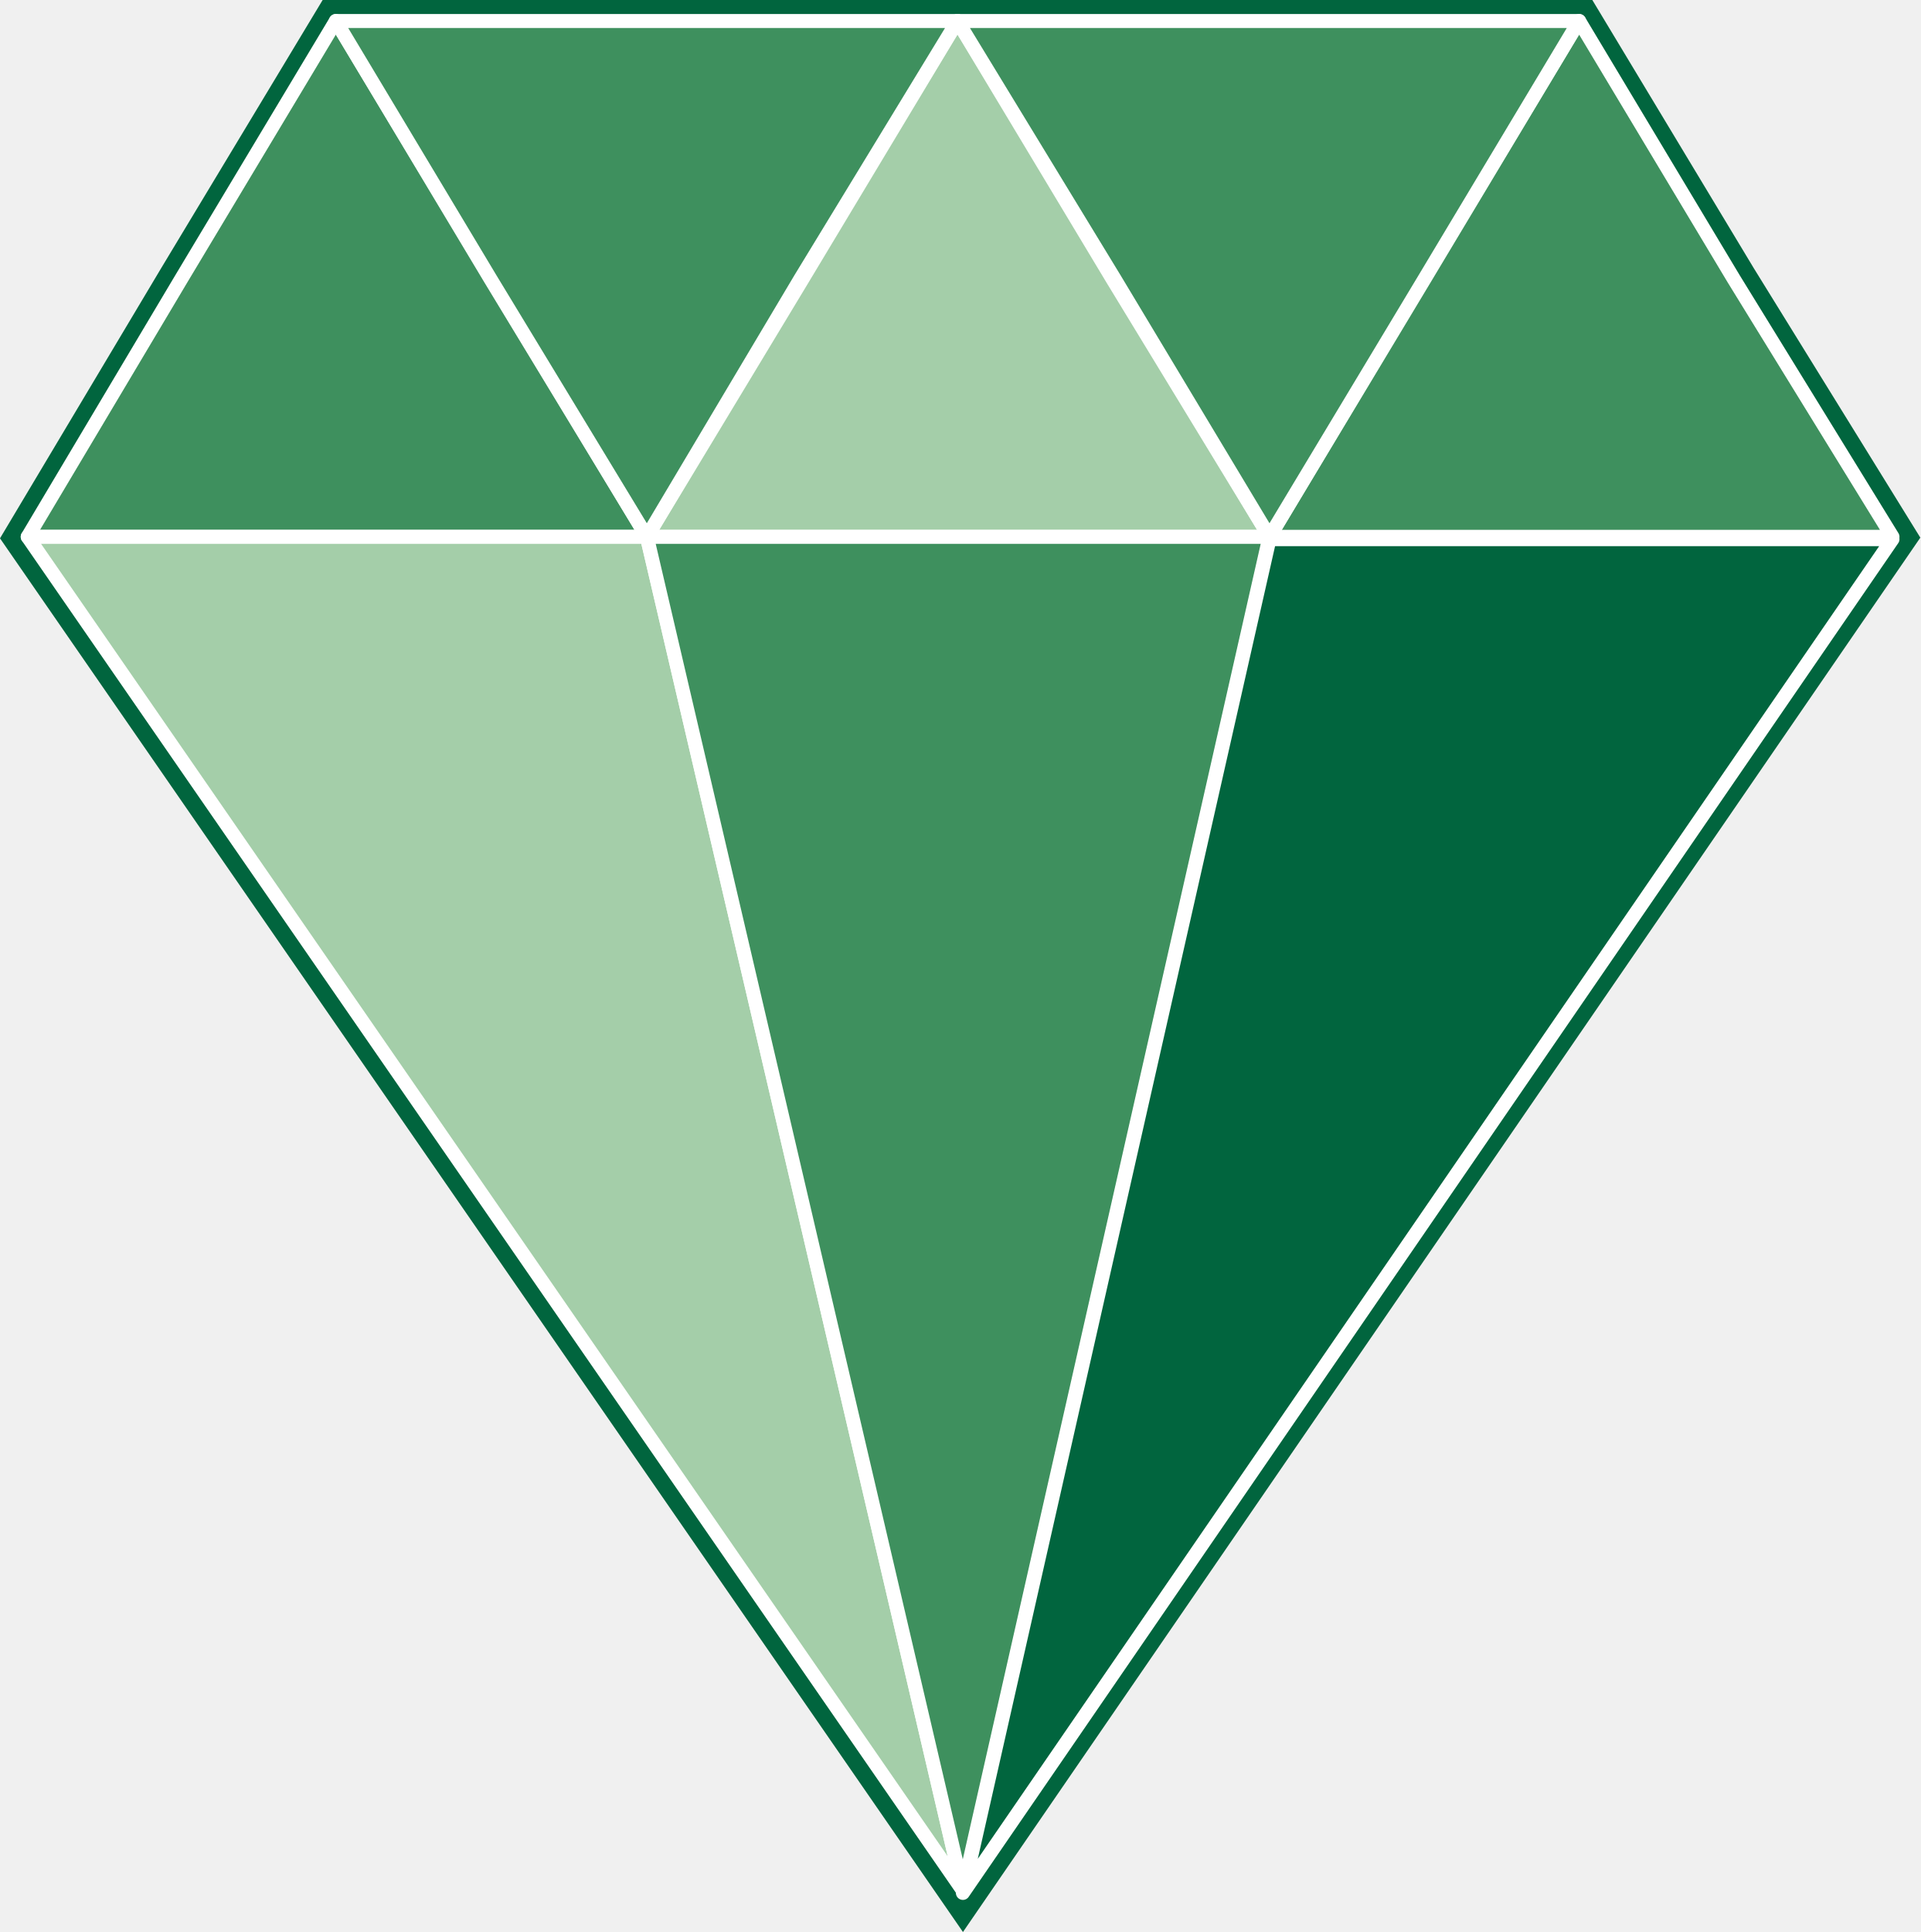
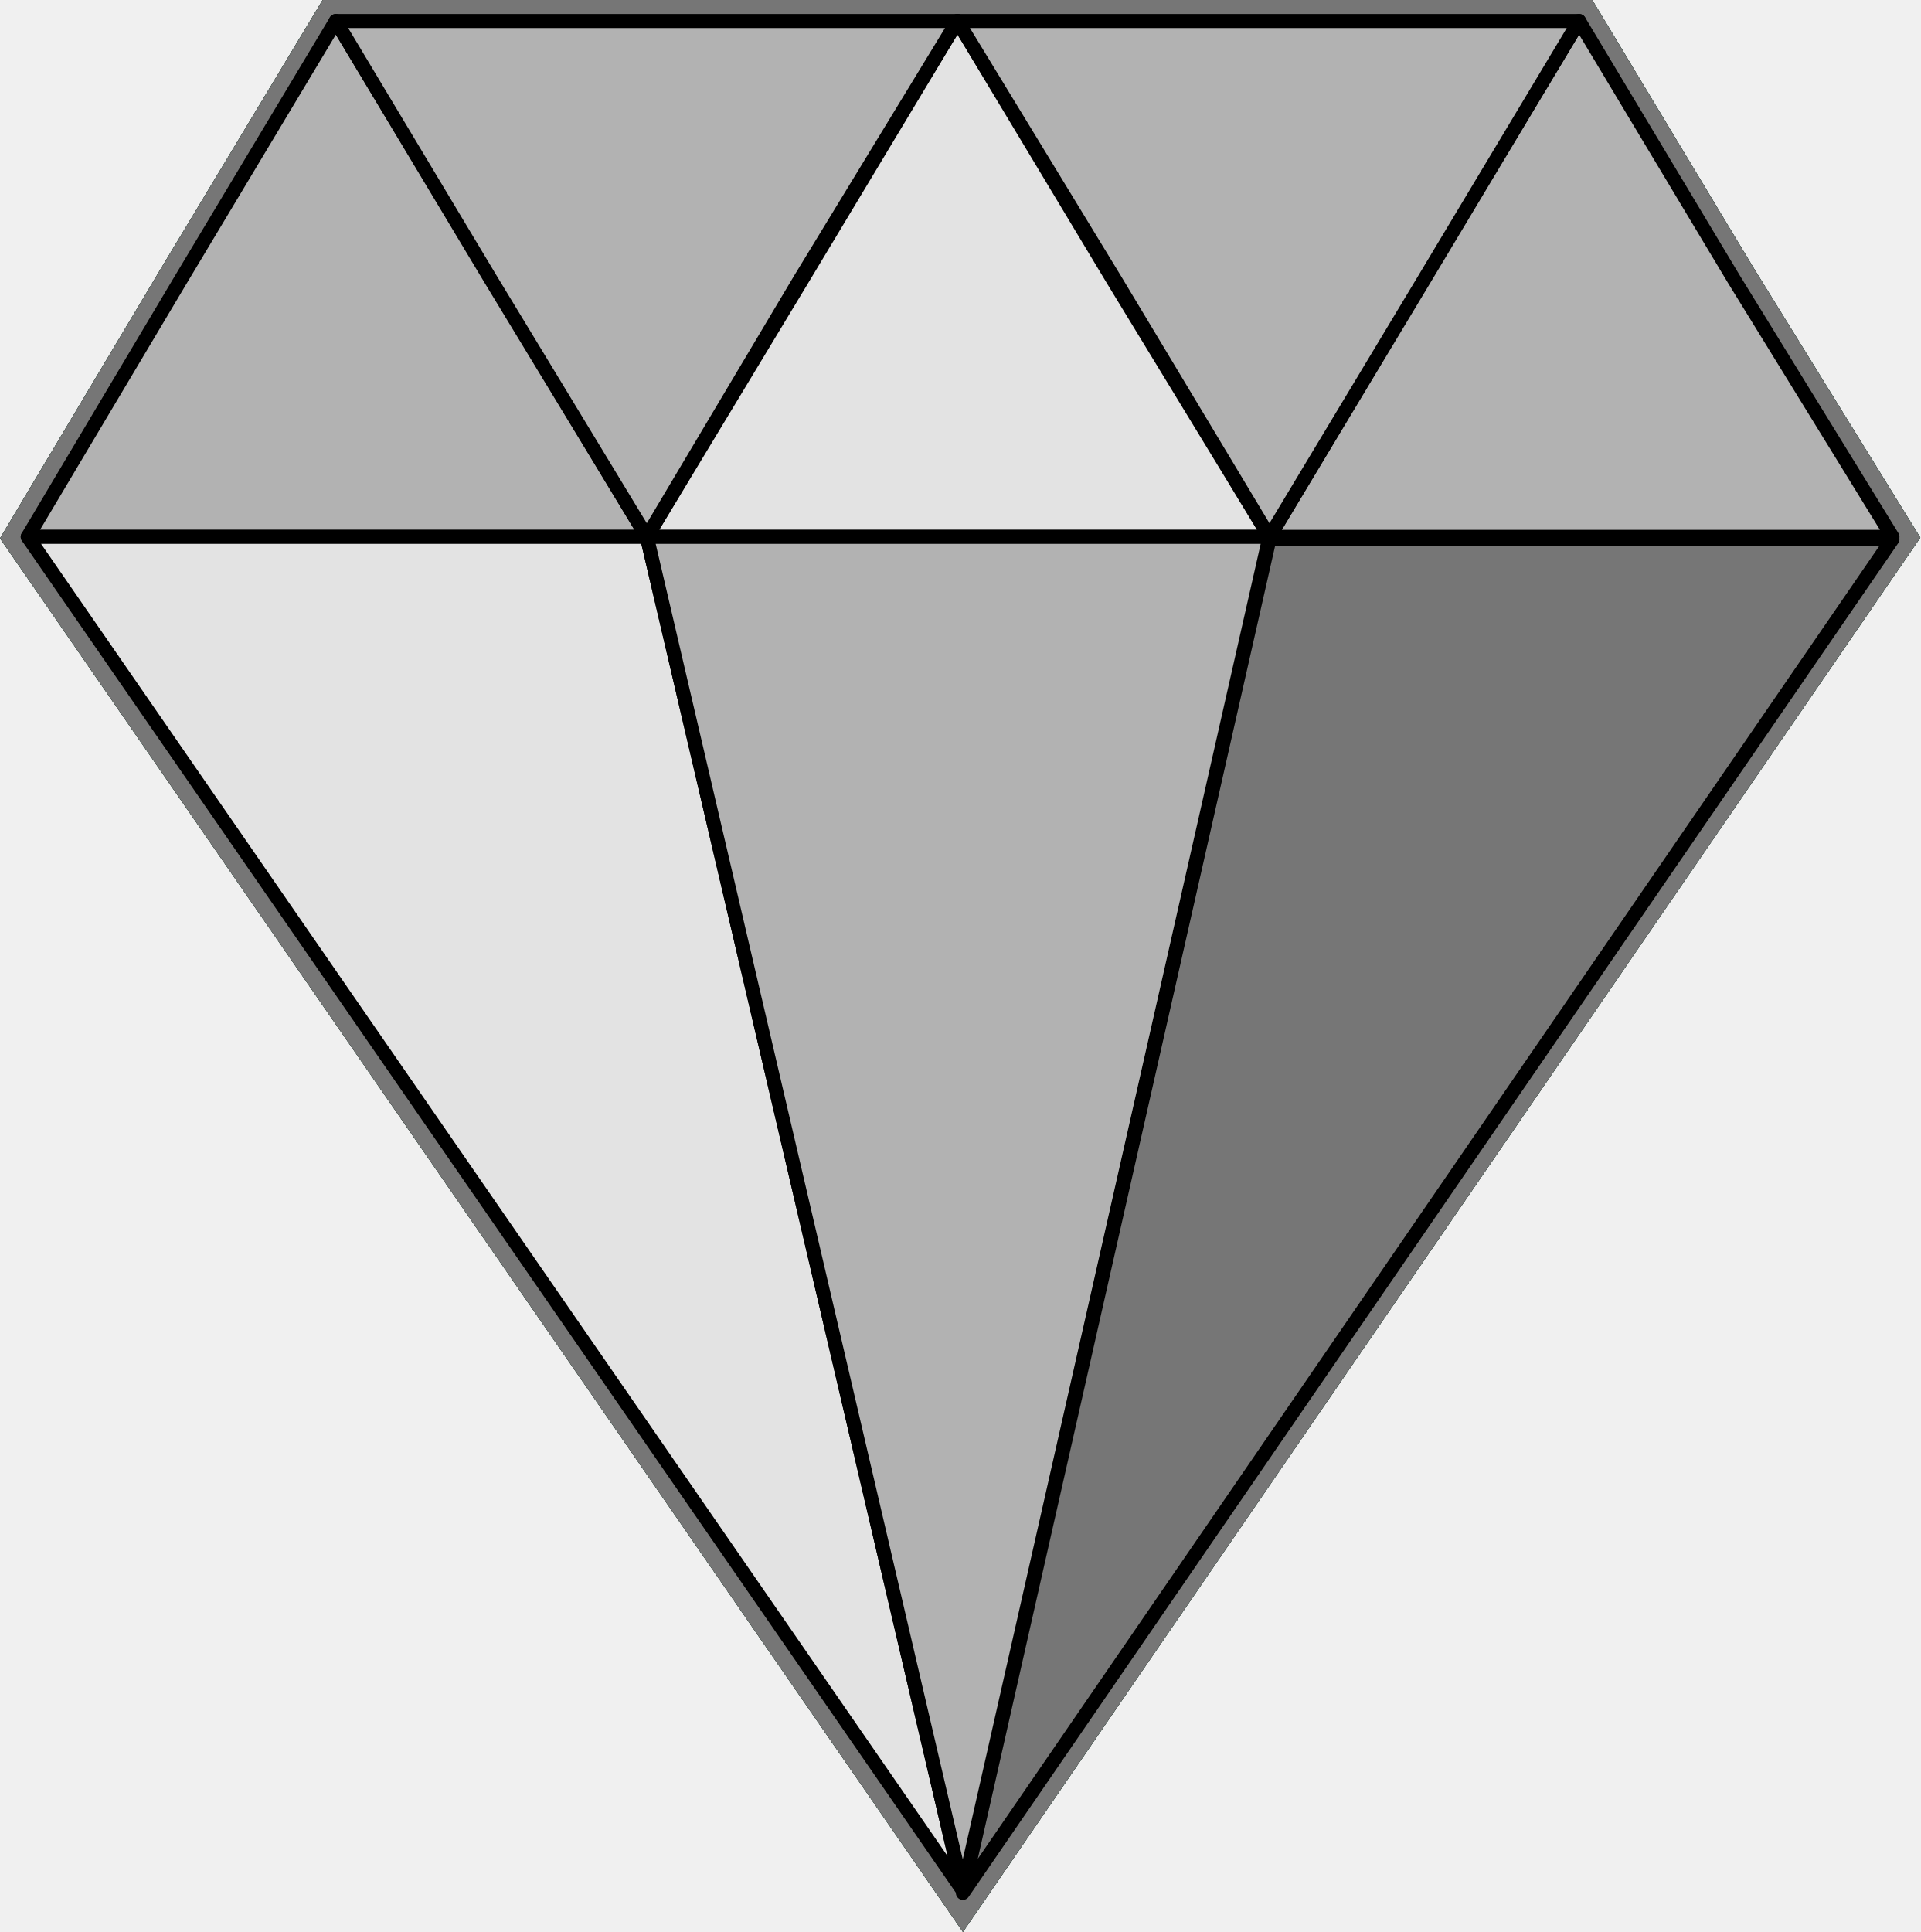
- <svg xmlns="http://www.w3.org/2000/svg" version="1.1" x="0px" y="0px" width="822.829px" height="827.753px" viewBox="0 0 822.829 827.753" enable-background="new 0 0 822.829 827.753" xml:space="preserve">
-   <g id="Layer_3">
-     <polyline fill="#01653E" stroke="#01653E" stroke-width="20" stroke-miterlimit="10" points="410.508,10 276.549,10 143.902,10   77.657,120 11.881,230.25 412.586,810.125 810.895,230.062 742.881,120.031 676.634,10 543.988,10 410.508,10  " />
-     <path fill="#FF0000" stroke="#C1272D" stroke-width="18" stroke-linejoin="round" stroke-miterlimit="10" d="M410.268,9" />
+ <svg xmlns="http://www.w3.org/2000/svg" width="822.829" height="827.753" viewBox="0 0 822.829 827.753">
+   <g stroke-miterlimit="10">
+     <path fill="#01653E" stroke="#01653E" stroke-width="20" d="M410.508 10H143.902L77.657 120 11.88 230.25l400.706 579.875 398.31-580.063-68.015-110.03L676.636 10H410.507" />
+     <g stroke="#FFF" stroke-width="6" stroke-linecap="round" stroke-linejoin="round">
+       <path fill="#3E905E" d="M143.902 9l66.557 110.5L277.175 230H11.88l65.777-110.5z" />
+       <path fill="#A4CEA9" d="M410.268 9l66.402 110.5L543.95 230H277.178l66.69-110.5z" />
+       <path fill="#3E905E" d="M676.633 9l66.248 110.5L810.898 230H543.95l66.127-110.5zM277.178 230l-67.03-110.5L143.902 9h266.365L342.95 119.5z" />
+       <path fill="#3E905E" d="M543.95 230l-66.366-110.5L410.268 9h266.365l-66.246 110.5z" />
+       <path fill="#A4CEA9" d="M11.88 230h265.3l135.408 580z" />
+       <path fill="#3E905E" d="M412.586 810L277.178 230H543.95z" />
+       <path fill="#01653E" d="M412.586 811L543.95 231h266.945z" />
+     </g>
  </g>
-   <g id="Layer_1">
-     <polygon fill="#3E905E" stroke="#FFFFFF" stroke-width="6" stroke-linecap="round" stroke-linejoin="round" stroke-miterlimit="10" points="   143.902,9 210.459,119.5 277.178,230 144.058,230 11.881,230 77.657,119.5  " />
-     <polygon fill="#A4CEA9" stroke="#FFFFFF" stroke-width="6" stroke-linecap="round" stroke-linejoin="round" stroke-miterlimit="10" points="   410.268,9 476.67,119.5 543.95,230 410.269,230 277.178,230 343.867,119.5  " />
-     <polygon fill="#3E905E" stroke="#FFFFFF" stroke-width="6" stroke-linecap="round" stroke-linejoin="round" stroke-miterlimit="10" points="   676.634,9 742.881,119.5 810.895,230 676.479,230 543.95,230 610.077,119.5  " />
-     <polygon fill="#3E905E" stroke="#FFFFFF" stroke-width="6" stroke-linecap="round" stroke-linejoin="round" stroke-miterlimit="10" points="   277.178,230 210.148,119.5 143.902,9 276.549,9 410.268,9 342.95,119.5  " />
-     <polygon fill="#3E905E" stroke="#FFFFFF" stroke-width="6" stroke-linecap="round" stroke-linejoin="round" stroke-miterlimit="10" points="   543.95,230 477.585,119.5 410.268,9 543.988,9 676.634,9 610.387,119.5  " />
-     <polygon fill="#A4CEA9" stroke="#FFFFFF" stroke-width="6" stroke-linecap="round" stroke-linejoin="round" stroke-miterlimit="10" points="   11.881,230 145.549,230 277.178,230 412.586,810  " />
-     <polygon fill="#3E905E" stroke="#FFFFFF" stroke-width="6" stroke-linecap="round" stroke-linejoin="round" stroke-miterlimit="10" points="   412.586,810 277.178,230 409.549,230 543.95,230  " />
-     <polygon fill="#01653E" stroke="#FFFFFF" stroke-width="6" stroke-linecap="round" stroke-linejoin="round" stroke-miterlimit="10" points="   412.586,811 543.95,231 679.549,231 810.895,231  " />
+   <g stroke-miterlimit="10">
+     <path stroke="#000" stroke-width="20" d="M410.508 10H143.902L77.657 120 11.88 230.25l400.706 579.875 398.31-580.063-68.015-110.03L676.636 10H410.507" />
+     <g stroke="#FFF" stroke-width="6" stroke-linecap="round" stroke-linejoin="round">
+       <path fill="#828282" d="M143.902 9l66.557 110.5L277.175 230H11.88l65.777-110.5z" />
+       <path fill="#CCC" d="M410.268 9l66.402 110.5L543.95 230H277.178l66.69-110.5z" />
+       <path fill="#828282" d="M676.633 9l66.248 110.5L810.898 230H543.95l66.127-110.5zM277.178 230l-67.03-110.5L143.902 9h266.365L342.95 119.5z" />
+       <path fill="#828282" d="M543.95 230l-66.366-110.5L410.268 9h266.365l-66.246 110.5z" />
+       <path fill="#CCC" d="M11.88 230h265.3l135.408 580z" />
+       <path fill="#828282" d="M412.586 810L277.178 230H543.95z" />
+       <path d="M412.586 811L543.95 231h266.945z" />
+     </g>
+   </g>
+   <g stroke-miterlimit="10">
+     <path fill="#FFF" stroke="#767676" stroke-width="20" d="M410.508 10H143.902L77.657 120 11.88 230.25l400.706 579.875 398.31-580.063-68.015-110.03L676.636 10H410.507" />
+     <g stroke="#000" stroke-width="6" stroke-linecap="round" stroke-linejoin="round">
+       <path fill="#B2B2B2" d="M143.902 9l66.557 110.5L277.175 230H11.88l65.777-110.5z" />
+       <path fill="#E3E3E3" d="M410.268 9l66.402 110.5L543.95 230H277.178l66.69-110.5z" />
+       <path fill="#B2B2B2" d="M676.633 9l66.248 110.5L810.898 230H543.95l66.127-110.5zM277.178 230l-67.03-110.5L143.902 9h266.365L342.95 119.5z" />
+       <path fill="#B2B2B2" d="M543.95 230l-66.366-110.5L410.268 9h266.365l-66.246 110.5z" />
+       <path fill="#E3E3E3" d="M11.88 230h265.3l135.408 580z" />
+       <path fill="#B2B2B2" d="M412.586 810L277.178 230H543.95z" />
+       <path fill="#767676" d="M412.586 811L543.95 231h266.945z" />
+     </g>
  </g>
</svg>
